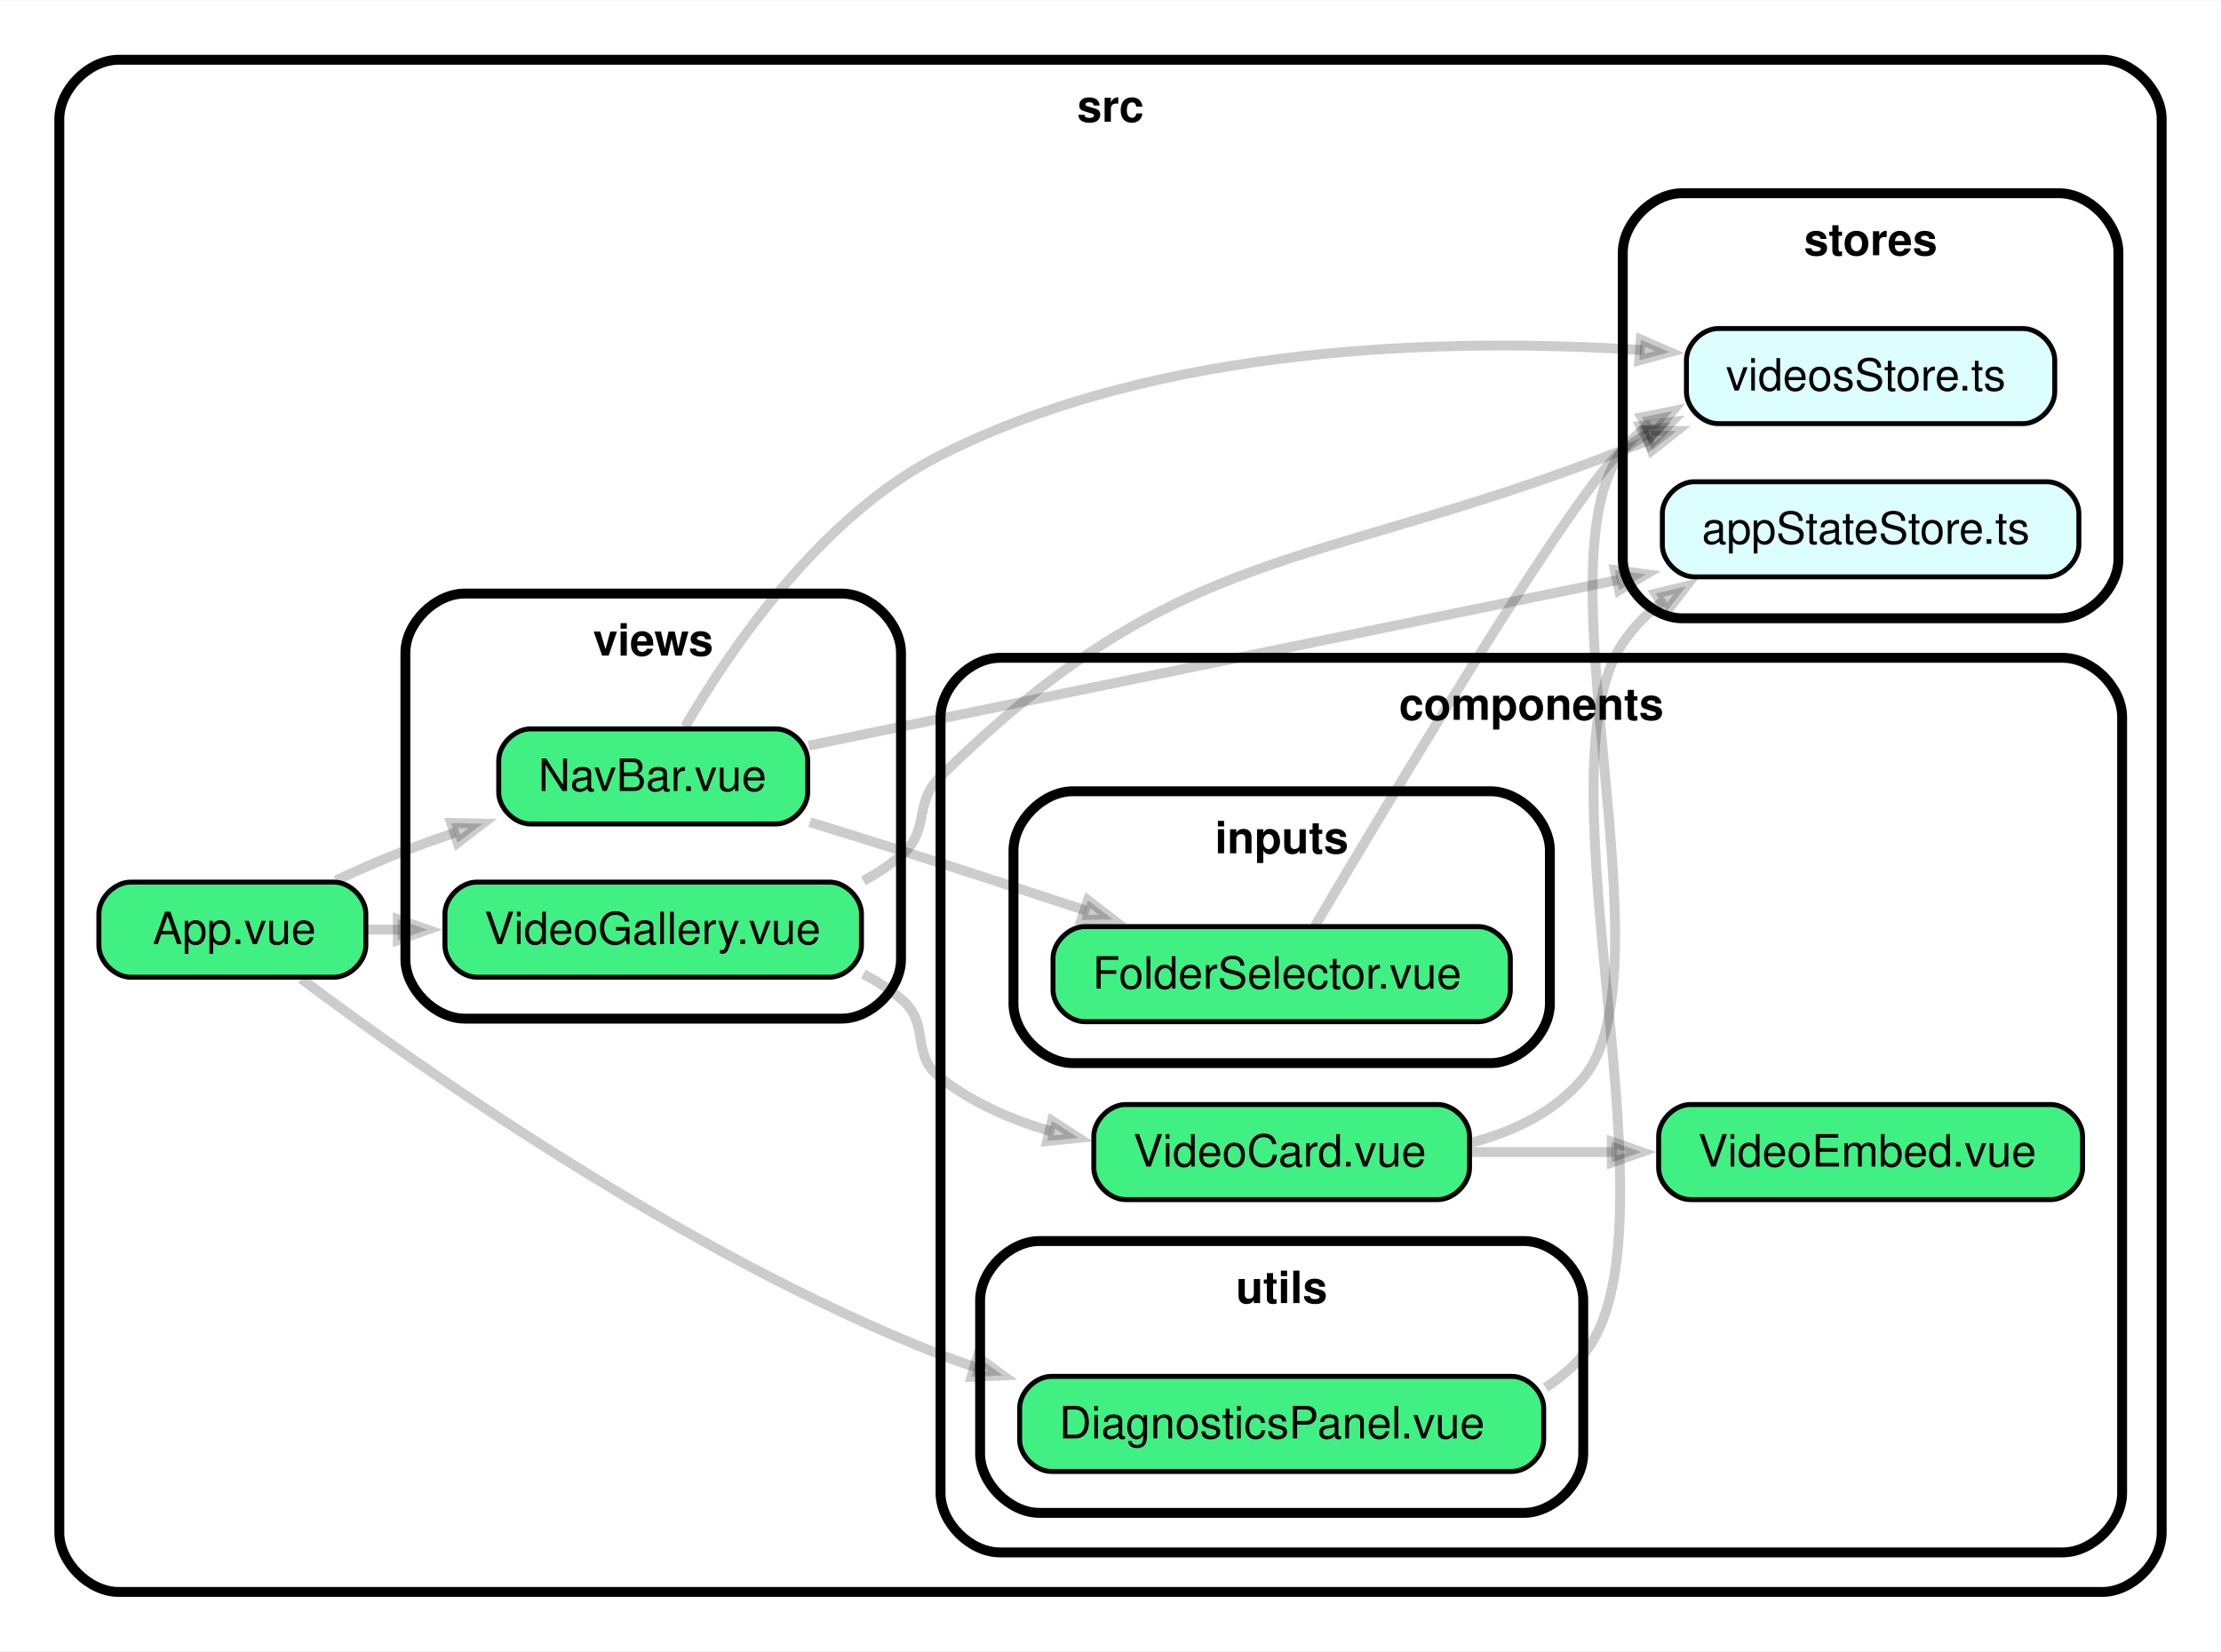
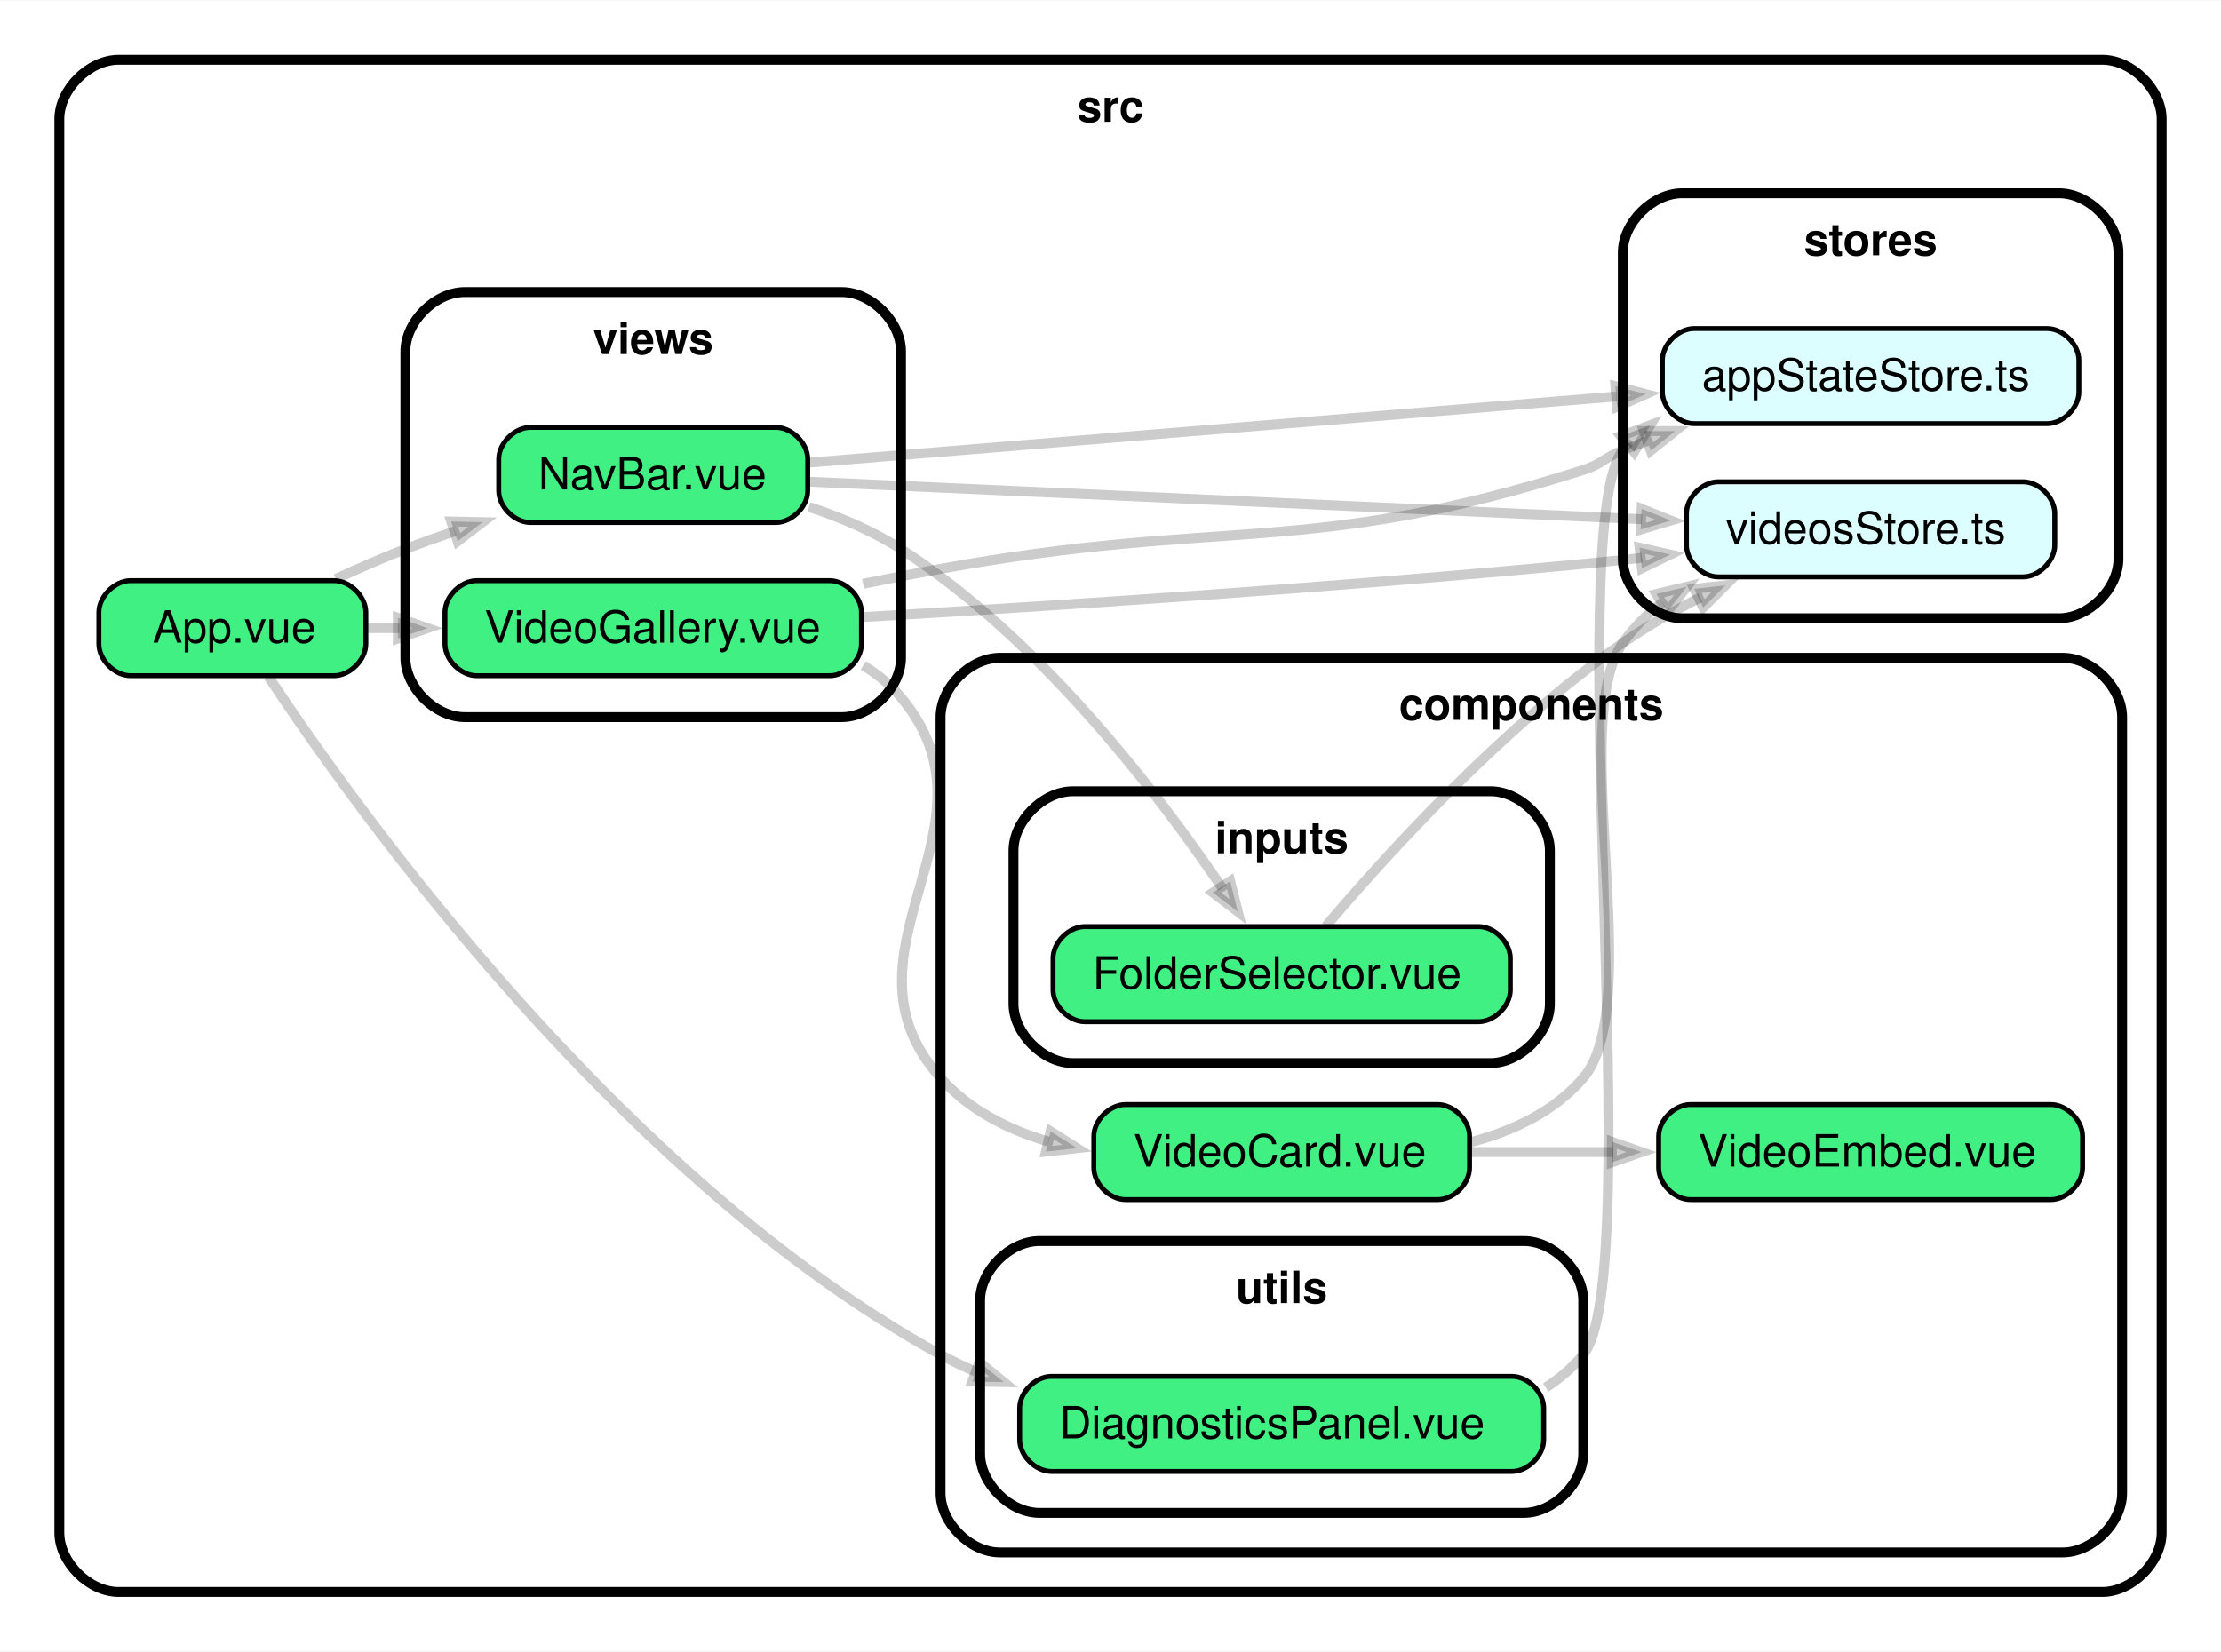
<svg xmlns="http://www.w3.org/2000/svg" xmlns:xlink="http://www.w3.org/1999/xlink" width="449pt" height="334pt" viewBox="0.00 0.00 449.25 334.00">
  <g id="graph0" class="graph" transform="scale(1 1) rotate(0) translate(4 330)">
    <polygon fill="white" stroke="none" points="-4,4 -4,-330 445.25,-330 445.25,4 -4,4" />
    <g id="clust1" class="cluster">
      <path fill="#ffffff" stroke="black" stroke-width="2" d="M20,-8C20,-8 421.25,-8 421.25,-8 427.25,-8 433.25,-14 433.25,-20 433.25,-20 433.25,-306 433.25,-306 433.25,-312 427.25,-318 421.25,-318 421.25,-318 20,-318 20,-318 14,-318 8,-312 8,-306 8,-306 8,-20 8,-20 8,-14 14,-8 20,-8" />
      <text text-anchor="middle" x="220.62" y="-305.45" font-family="Helvetica,sans-Serif" font-weight="bold" font-size="9.00">src</text>
    </g>
    <g id="clust2" class="cluster">
      <path fill="#ffffff" stroke="black" stroke-width="2" d="M198.25,-16C198.25,-16 413.25,-16 413.25,-16 419.25,-16 425.25,-22 425.25,-28 425.25,-28 425.25,-185 425.25,-185 425.25,-191 419.25,-197 413.25,-197 413.25,-197 198.25,-197 198.25,-197 192.25,-197 186.25,-191 186.25,-185 186.25,-185 186.25,-28 186.25,-28 186.25,-22 192.25,-16 198.25,-16" />
      <text text-anchor="middle" x="305.75" y="-184.45" font-family="Helvetica,sans-Serif" font-weight="bold" font-size="9.00">components</text>
    </g>
    <g id="clust4" class="cluster">
      <path fill="#ffffff" stroke="black" stroke-width="2" d="M206.25,-24C206.25,-24 304.25,-24 304.25,-24 310.25,-24 316.25,-30 316.25,-36 316.25,-36 316.25,-67 316.25,-67 316.25,-73 310.25,-79 304.25,-79 304.25,-79 206.25,-79 206.25,-79 200.25,-79 194.25,-73 194.25,-67 194.25,-67 194.25,-36 194.25,-36 194.25,-30 200.25,-24 206.25,-24" />
      <text text-anchor="middle" x="255.25" y="-66.45" font-family="Helvetica,sans-Serif" font-weight="bold" font-size="9.00">utils</text>
    </g>
    <g id="clust3" class="cluster">
      <path fill="#ffffff" stroke="black" stroke-width="2" d="M213,-115C213,-115 297.5,-115 297.5,-115 303.5,-115 309.5,-121 309.5,-127 309.5,-127 309.5,-158 309.5,-158 309.5,-164 303.5,-170 297.5,-170 297.5,-170 213,-170 213,-170 207,-170 201,-164 201,-158 201,-158 201,-127 201,-127 201,-121 207,-115 213,-115" />
      <text text-anchor="middle" x="255.25" y="-157.45" font-family="Helvetica,sans-Serif" font-weight="bold" font-size="9.00">inputs</text>
    </g>
    <g id="clust5" class="cluster">
      <path fill="#ffffff" stroke="black" stroke-width="2" d="M336.25,-205C336.25,-205 412.5,-205 412.5,-205 418.5,-205 424.5,-211 424.5,-217 424.5,-217 424.5,-279 424.5,-279 424.5,-285 418.5,-291 412.5,-291 412.5,-291 336.25,-291 336.25,-291 330.25,-291 324.25,-285 324.25,-279 324.25,-279 324.25,-217 324.25,-217 324.25,-211 330.25,-205 336.25,-205" />
      <text text-anchor="middle" x="374.38" y="-278.45" font-family="Helvetica,sans-Serif" font-weight="bold" font-size="9.00">stores</text>
    </g>
    <g id="clust6" class="cluster">
-       <path fill="#ffffff" stroke="black" stroke-width="2" d="M90,-124C90,-124 166.25,-124 166.25,-124 172.25,-124 178.25,-130 178.25,-136 178.25,-136 178.25,-198 178.25,-198 178.25,-204 172.25,-210 166.25,-210 166.25,-210 90,-210 90,-210 84,-210 78,-204 78,-198 78,-198 78,-136 78,-136 78,-130 84,-124 90,-124" />
-       <text text-anchor="middle" x="128.12" y="-197.45" font-family="Helvetica,sans-Serif" font-weight="bold" font-size="9.00">views</text>
+       <path fill="#ffffff" stroke="black" stroke-width="2" d="M90,-185C90,-185 166.25,-185 166.25,-185 172.25,-185 178.25,-191 178.25,-197 178.25,-197 178.25,-259 178.25,-259 178.25,-265 172.25,-271 166.25,-271 166.25,-271 90,-271 90,-271 84,-271 78,-265 78,-259 78,-259 78,-197 78,-197 78,-191 84,-185 90,-185" />
+       <text text-anchor="middle" x="128.12" y="-258.45" font-family="Helvetica,sans-Serif" font-weight="bold" font-size="9.00">views</text>
    </g>
    <g id="node1" class="node">
      <g id="a_node1">
        <a xlink:href="src/App.vue" xlink:title="App.vue">
-           <path fill="#41f083" stroke="black" d="M63.58,-151.62C63.58,-151.62 22.42,-151.62 22.42,-151.62 19.21,-151.62 16,-148.42 16,-145.21 16,-145.21 16,-138.79 16,-138.79 16,-135.58 19.21,-132.38 22.42,-132.38 22.42,-132.38 63.58,-132.38 63.58,-132.38 66.79,-132.38 70,-135.58 70,-138.79 70,-138.79 70,-145.21 70,-145.21 70,-148.42 66.79,-151.62 63.58,-151.62" />
-           <text text-anchor="start" x="26.88" y="-139.07" font-family="Helvetica,sans-Serif" font-size="9.00">App.vue</text>
+           <path fill="#41f083" stroke="black" d="M63.58,-212.62C63.58,-212.62 22.42,-212.62 22.42,-212.62 19.21,-212.62 16,-209.42 16,-206.21 16,-206.21 16,-199.79 16,-199.79 16,-196.58 19.21,-193.38 22.42,-193.38 22.42,-193.38 63.58,-193.38 63.58,-193.38 66.79,-193.38 70,-196.58 70,-199.79 70,-199.79 70,-206.21 70,-206.21 70,-209.42 66.79,-212.62 63.58,-212.62" />
+           <text text-anchor="start" x="26.88" y="-200.07" font-family="Helvetica,sans-Serif" font-size="9.00">App.vue</text>
        </a>
      </g>
    </g>
    <g id="node2" class="node">
      <g id="a_node2">
        <a xlink:href="src/components/utils/DiagnosticsPanel.vue" xlink:title="DiagnosticsPanel.vue">
          <path fill="#41f083" stroke="black" d="M301.83,-51.62C301.83,-51.62 208.67,-51.62 208.67,-51.62 205.46,-51.62 202.25,-48.42 202.25,-45.21 202.25,-45.21 202.25,-38.79 202.25,-38.79 202.25,-35.58 205.46,-32.38 208.67,-32.38 208.67,-32.38 301.83,-32.38 301.83,-32.38 305.04,-32.38 308.25,-35.58 308.25,-38.79 308.25,-38.79 308.25,-45.21 308.25,-45.21 308.25,-48.42 305.04,-51.62 301.83,-51.62" />
          <text text-anchor="start" x="210.25" y="-39.08" font-family="Helvetica,sans-Serif" font-size="9.00">DiagnosticsPanel.vue</text>
        </a>
      </g>
    </g>
    <g id="edge1" class="edge">
-       <path fill="none" stroke="#000000" stroke-width="2" stroke-opacity="0.2" d="M56.92,-132.06C80.99,-114.04 134.9,-76.03 186.25,-56 188.57,-55.1 190.95,-54.25 193.38,-53.45" />
-       <polygon fill="#000000" fill-opacity="0.2" stroke="#000000" stroke-width="2" stroke-opacity="0.2" points="193.71,-55.54 198.85,-51.81 192.5,-51.52 193.71,-55.54" />
+       <path fill="none" stroke="#000000" stroke-width="2" stroke-opacity="0.2" d="M50.3,-193.19C68.07,-166.38 121.51,-91.57 186.25,-56 188.68,-54.67 191.22,-53.46 193.84,-52.36" />
+       <polygon fill="#000000" fill-opacity="0.2" stroke="#000000" stroke-width="2" stroke-opacity="0.2" points="194.11,-54.5 199.02,-50.46 192.66,-50.56 194.11,-54.5" />
    </g>
    <g id="node3" class="node">
      <g id="a_node3">
        <a xlink:href="src/views/NavBar.vue" xlink:title="NavBar.vue">
-           <path fill="#41f083" stroke="black" d="M152.96,-182.62C152.96,-182.62 103.29,-182.62 103.29,-182.62 100.08,-182.62 96.88,-179.42 96.88,-176.21 96.88,-176.21 96.88,-169.79 96.88,-169.79 96.88,-166.58 100.08,-163.38 103.29,-163.38 103.29,-163.38 152.96,-163.38 152.96,-163.38 156.17,-163.38 159.38,-166.58 159.38,-169.79 159.38,-169.79 159.38,-176.21 159.38,-176.21 159.38,-179.42 156.17,-182.62 152.96,-182.62" />
-           <text text-anchor="start" x="104.88" y="-170.07" font-family="Helvetica,sans-Serif" font-size="9.00">NavBar.vue</text>
+           <path fill="#41f083" stroke="black" d="M152.96,-243.62C152.96,-243.62 103.29,-243.62 103.29,-243.62 100.08,-243.62 96.88,-240.42 96.88,-237.21 96.88,-237.21 96.88,-230.79 96.88,-230.79 96.88,-227.58 100.08,-224.38 103.29,-224.38 103.29,-224.38 152.96,-224.38 152.96,-224.38 156.17,-224.38 159.38,-227.58 159.38,-230.79 159.38,-230.79 159.38,-237.21 159.38,-237.21 159.38,-240.42 156.17,-243.62 152.96,-243.62" />
+           <text text-anchor="start" x="104.88" y="-231.07" font-family="Helvetica,sans-Serif" font-size="9.00">NavBar.vue</text>
        </a>
      </g>
    </g>
    <g id="edge2" class="edge">
-       <path fill="none" stroke="#000000" stroke-width="2" stroke-opacity="0.2" d="M63.93,-151.96C68.5,-154.08 73.37,-156.22 78,-158 81.23,-159.25 84.61,-160.46 88.02,-161.62" />
-       <polygon fill="#000000" fill-opacity="0.2" stroke="#000000" stroke-width="2" stroke-opacity="0.2" points="87.26,-163.58 93.62,-163.45 88.57,-159.59 87.26,-163.58" />
+       <path fill="none" stroke="#000000" stroke-width="2" stroke-opacity="0.2" d="M63.93,-212.96C68.5,-215.08 73.37,-217.22 78,-219 81.23,-220.25 84.61,-221.46 88.02,-222.62" />
+       <polygon fill="#000000" fill-opacity="0.2" stroke="#000000" stroke-width="2" stroke-opacity="0.2" points="87.26,-224.58 93.62,-224.45 88.57,-220.59 87.26,-224.58" />
    </g>
    <g id="node4" class="node">
      <g id="a_node4">
        <a xlink:href="src/views/VideoGallery.vue" xlink:title="VideoGallery.vue">
-           <path fill="#41f083" stroke="black" d="M163.83,-151.62C163.83,-151.62 92.42,-151.62 92.42,-151.62 89.21,-151.62 86,-148.42 86,-145.21 86,-145.21 86,-138.79 86,-138.79 86,-135.58 89.21,-132.38 92.42,-132.38 92.42,-132.38 163.83,-132.38 163.83,-132.38 167.04,-132.38 170.25,-135.58 170.25,-138.79 170.25,-138.79 170.25,-145.21 170.25,-145.21 170.25,-148.42 167.04,-151.62 163.83,-151.62" />
-           <text text-anchor="start" x="94" y="-139.07" font-family="Helvetica,sans-Serif" font-size="9.00">VideoGallery.vue</text>
+           <path fill="#41f083" stroke="black" d="M163.83,-212.62C163.83,-212.62 92.42,-212.62 92.42,-212.62 89.21,-212.62 86,-209.42 86,-206.21 86,-206.21 86,-199.79 86,-199.79 86,-196.58 89.21,-193.38 92.42,-193.38 92.42,-193.38 163.83,-193.38 163.83,-193.38 167.04,-193.38 170.25,-196.58 170.25,-199.79 170.25,-199.79 170.25,-206.21 170.25,-206.21 170.25,-209.42 167.04,-212.62 163.83,-212.62" />
+           <text text-anchor="start" x="94" y="-200.07" font-family="Helvetica,sans-Serif" font-size="9.00">VideoGallery.vue</text>
        </a>
      </g>
    </g>
    <g id="edge3" class="edge">
-       <path fill="none" stroke="#000000" stroke-width="2" stroke-opacity="0.2" d="M70.3,-142C72.42,-142 74.61,-142 76.83,-142" />
-       <polygon fill="#000000" fill-opacity="0.2" stroke="#000000" stroke-width="2" stroke-opacity="0.2" points="76.47,-144.1 82.47,-142 76.47,-139.9 76.47,-144.1" />
+       <path fill="none" stroke="#000000" stroke-width="2" stroke-opacity="0.2" d="M70.3,-203C72.42,-203 74.61,-203 76.83,-203" />
+       <polygon fill="#000000" fill-opacity="0.2" stroke="#000000" stroke-width="2" stroke-opacity="0.2" points="76.47,-205.1 82.47,-203 76.47,-200.9 76.47,-205.1" />
    </g>
    <g id="node9" class="node">
      <g id="a_node9">
        <a xlink:href="src/stores/appStateStore.ts" xlink:title="appStateStore.ts">
-           <path fill="#ddfeff" stroke="black" d="M410.08,-232.62C410.08,-232.62 338.67,-232.62 338.67,-232.62 335.46,-232.62 332.25,-229.42 332.25,-226.21 332.25,-226.21 332.25,-219.79 332.25,-219.79 332.25,-216.58 335.46,-213.38 338.67,-213.38 338.67,-213.38 410.08,-213.38 410.08,-213.38 413.29,-213.38 416.5,-216.58 416.5,-219.79 416.5,-219.79 416.5,-226.21 416.5,-226.21 416.5,-229.42 413.29,-232.62 410.08,-232.62" />
-           <text text-anchor="start" x="340.25" y="-220.07" font-family="Helvetica,sans-Serif" font-size="9.00">appStateStore.ts</text>
+           <path fill="#ddfeff" stroke="black" d="M410.08,-263.62C410.08,-263.62 338.67,-263.62 338.67,-263.62 335.46,-263.62 332.25,-260.42 332.25,-257.21 332.25,-257.21 332.25,-250.79 332.25,-250.79 332.25,-247.58 335.46,-244.38 338.67,-244.38 338.67,-244.38 410.08,-244.38 410.08,-244.38 413.29,-244.38 416.5,-247.58 416.5,-250.79 416.5,-250.79 416.5,-257.21 416.5,-257.21 416.5,-260.42 413.29,-263.62 410.08,-263.62" />
+           <text text-anchor="start" x="340.25" y="-251.07" font-family="Helvetica,sans-Serif" font-size="9.00">appStateStore.ts</text>
        </a>
      </g>
    </g>
    <g id="edge7" class="edge">
-       <path fill="none" stroke="#000000" stroke-width="2" stroke-opacity="0.2" d="M308.62,-49.38C311.46,-51.19 314.05,-53.38 316.25,-56 336.86,-80.54 306.31,-173.44 324.25,-200 326.39,-203.16 329.07,-205.9 332.09,-208.26" />
-       <polygon fill="#000000" fill-opacity="0.2" stroke="#000000" stroke-width="2" stroke-opacity="0.2" points="330.89,-209.99 337.07,-211.49 333.18,-206.47 330.89,-209.99" />
+       <path fill="none" stroke="#000000" stroke-width="2" stroke-opacity="0.2" d="M308.65,-49.35C311.49,-51.17 314.06,-53.37 316.25,-56 329.25,-71.66 311.79,-222.91 324.25,-239 324.66,-239.53 325.09,-240.04 325.53,-240.53" />
+       <polygon fill="#000000" fill-opacity="0.2" stroke="#000000" stroke-width="2" stroke-opacity="0.2" points="323.85,-241.86 329.81,-244.08 326.53,-238.63 323.85,-241.86" />
    </g>
    <g id="node7" class="node">
      <g id="a_node7">
        <a xlink:href="src/stores/videosStore.ts" xlink:title="videosStore.ts">
-           <path fill="#ddfeff" stroke="black" d="M405.21,-263.62C405.21,-263.62 343.54,-263.62 343.54,-263.62 340.33,-263.62 337.12,-260.42 337.12,-257.21 337.12,-257.21 337.12,-250.79 337.12,-250.79 337.12,-247.58 340.33,-244.38 343.54,-244.38 343.54,-244.38 405.21,-244.38 405.21,-244.38 408.42,-244.38 411.62,-247.58 411.62,-250.79 411.62,-250.79 411.62,-257.21 411.62,-257.21 411.62,-260.42 408.42,-263.62 405.21,-263.62" />
-           <text text-anchor="start" x="345.12" y="-251.07" font-family="Helvetica,sans-Serif" font-size="9.00">videosStore.ts</text>
+           <path fill="#ddfeff" stroke="black" d="M405.21,-232.62C405.21,-232.62 343.54,-232.62 343.54,-232.62 340.33,-232.62 337.12,-229.42 337.12,-226.21 337.12,-226.21 337.12,-219.79 337.12,-219.79 337.12,-216.58 340.33,-213.38 343.54,-213.38 343.54,-213.38 405.21,-213.38 405.21,-213.38 408.42,-213.38 411.62,-216.58 411.62,-219.79 411.62,-219.79 411.62,-226.21 411.62,-226.21 411.62,-229.42 408.42,-232.62 405.21,-232.62" />
+           <text text-anchor="start" x="345.12" y="-220.07" font-family="Helvetica,sans-Serif" font-size="9.00">videosStore.ts</text>
        </a>
      </g>
    </g>
    <g id="edge10" class="edge">
-       <path fill="none" stroke="#000000" stroke-width="2" stroke-opacity="0.2" d="M134.57,-183.06C143.27,-198.02 161.84,-225.68 186.25,-238 230.63,-260.41 288.52,-261.8 328.09,-259.26" />
-       <polygon fill="#000000" fill-opacity="0.2" stroke="#000000" stroke-width="2" stroke-opacity="0.2" points="327.89,-261.38 333.72,-258.85 327.58,-257.19 327.89,-261.38" />
+       <path fill="none" stroke="#000000" stroke-width="2" stroke-opacity="0.2" d="M159.57,-232.63C201.94,-230.72 279.03,-227.25 328.14,-225.04" />
+       <polygon fill="#000000" fill-opacity="0.2" stroke="#000000" stroke-width="2" stroke-opacity="0.2" points="328.05,-227.14 333.95,-224.78 327.86,-222.95 328.05,-227.14" />
    </g>
    <g id="node8" class="node">
      <g id="a_node8">
        <a xlink:href="src/components/inputs/FolderSelector.vue" xlink:title="FolderSelector.vue">
          <path fill="#41f083" stroke="black" d="M295.08,-142.62C295.08,-142.62 215.42,-142.62 215.42,-142.62 212.21,-142.62 209,-139.42 209,-136.21 209,-136.21 209,-129.79 209,-129.79 209,-126.58 212.21,-123.38 215.42,-123.38 215.42,-123.38 295.08,-123.38 295.08,-123.38 298.29,-123.38 301.5,-126.58 301.5,-129.79 301.5,-129.79 301.5,-136.21 301.5,-136.21 301.5,-139.42 298.29,-142.62 295.08,-142.62" />
          <text text-anchor="start" x="217" y="-130.07" font-family="Helvetica,sans-Serif" font-size="9.00">FolderSelector.vue</text>
        </a>
      </g>
    </g>
    <g id="edge8" class="edge">
-       <path fill="none" stroke="#000000" stroke-width="2" stroke-opacity="0.2" d="M159.82,-163.74C165.93,-161.86 172.3,-159.89 178.25,-158 190.4,-154.15 203.6,-149.85 215.54,-145.91" />
-       <polygon fill="#000000" fill-opacity="0.2" stroke="#000000" stroke-width="2" stroke-opacity="0.2" points="216.06,-147.95 221.1,-144.07 214.74,-143.96 216.06,-147.95" />
+       <path fill="none" stroke="#000000" stroke-width="2" stroke-opacity="0.2" d="M159.64,-227.53C166.08,-225.4 172.63,-222.62 178.25,-219 206.23,-201 230.05,-169.89 243.22,-150.43" />
+       <polygon fill="#000000" fill-opacity="0.2" stroke="#000000" stroke-width="2" stroke-opacity="0.2" points="244.83,-151.81 246.38,-145.64 241.33,-149.5 244.83,-151.81" />
    </g>
    <g id="edge9" class="edge">
-       <path fill="none" stroke="#000000" stroke-width="2" stroke-opacity="0.2" d="M159.57,-179.23C200.58,-187.63 274.12,-202.68 323.33,-212.76" />
-       <polygon fill="#000000" fill-opacity="0.2" stroke="#000000" stroke-width="2" stroke-opacity="0.2" points="322.65,-214.76 328.95,-213.91 323.5,-210.65 322.65,-214.76" />
+       <path fill="none" stroke="#000000" stroke-width="2" stroke-opacity="0.2" d="M159.57,-236.49C200.5,-239.84 273.81,-245.85 323.02,-249.88" />
+       <polygon fill="#000000" fill-opacity="0.2" stroke="#000000" stroke-width="2" stroke-opacity="0.2" points="322.75,-251.96 328.9,-250.36 323.09,-247.78 322.75,-251.96" />
    </g>
    <g id="node5" class="node">
      <g id="a_node5">
        <a xlink:href="src/components/VideoCard.vue" xlink:title="VideoCard.vue">
          <path fill="#41f083" stroke="black" d="M286.83,-106.62C286.83,-106.62 223.67,-106.62 223.67,-106.62 220.46,-106.62 217.25,-103.42 217.25,-100.21 217.25,-100.21 217.25,-93.79 217.25,-93.79 217.25,-90.58 220.46,-87.38 223.67,-87.38 223.67,-87.38 286.83,-87.38 286.83,-87.38 290.04,-87.38 293.25,-90.58 293.25,-93.79 293.25,-93.79 293.25,-100.21 293.25,-100.21 293.25,-103.42 290.04,-106.62 286.83,-106.62" />
          <text text-anchor="start" x="225.25" y="-94.08" font-family="Helvetica,sans-Serif" font-size="9.00">VideoCard.vue</text>
        </a>
      </g>
    </g>
    <g id="edge11" class="edge">
-       <path fill="none" stroke="#000000" stroke-width="2" stroke-opacity="0.2" d="M170.64,-133.02C173.36,-131.59 175.93,-129.92 178.25,-128 184.37,-122.92 179.98,-116.89 186.25,-112 192.69,-106.98 200.47,-103.56 208.43,-101.25" />
-       <polygon fill="#000000" fill-opacity="0.2" stroke="#000000" stroke-width="2" stroke-opacity="0.2" points="208.8,-103.32 214.14,-99.87 207.82,-99.24 208.8,-103.32" />
+       <path fill="none" stroke="#000000" stroke-width="2" stroke-opacity="0.2" d="M170.61,-195.45C173.48,-193.7 176.08,-191.58 178.25,-189 200.37,-162.65 163.34,-137.67 186.25,-112 191.99,-105.57 199.8,-101.56 208.08,-99.12" />
+       <polygon fill="#000000" fill-opacity="0.2" stroke="#000000" stroke-width="2" stroke-opacity="0.2" points="208.5,-101.18 213.87,-97.79 207.55,-97.09 208.5,-101.18" />
+     </g>
+     <g id="edge13" class="edge">
+       <path fill="none" stroke="#000000" stroke-width="2" stroke-opacity="0.2" d="M170.43,-205.24C208.38,-207.45 266.17,-211.2 316.25,-216 320.1,-216.37 324.1,-216.79 328.1,-217.23" />
+       <polygon fill="#000000" fill-opacity="0.2" stroke="#000000" stroke-width="2" stroke-opacity="0.2" points="327.63,-219.29 333.83,-217.89 328.11,-215.12 327.63,-219.29" />
    </g>
    <g id="edge12" class="edge">
-       <path fill="none" stroke="#000000" stroke-width="2" stroke-opacity="0.2" d="M170.66,-151.86C173.37,-153.34 175.93,-155.04 178.25,-157 184.32,-162.13 180.58,-167.43 186.25,-173 234.74,-220.65 260.89,-214.34 324.25,-239 326.04,-239.7 327.88,-240.38 329.74,-241.05" />
-       <polygon fill="#000000" fill-opacity="0.2" stroke="#000000" stroke-width="2" stroke-opacity="0.2" points="328.78,-242.95 335.14,-242.91 330.15,-238.97 328.78,-242.95" />
+       <path fill="none" stroke="#000000" stroke-width="2" stroke-opacity="0.2" d="M170.57,-211.98C175.84,-213.04 181.17,-214.08 186.25,-215 243.76,-225.46 260.55,-217.27 316.25,-235 320.04,-236.21 320.56,-237.53 324.25,-239 325.86,-239.64 327.52,-240.28 329.2,-240.9" />
+       <polygon fill="#000000" fill-opacity="0.2" stroke="#000000" stroke-width="2" stroke-opacity="0.2" points="328.5,-242.88 334.85,-242.88 329.89,-238.92 328.5,-242.88" />
    </g>
    <g id="node6" class="node">
      <g id="a_node6">
        <a xlink:href="src/components/VideoEmbed.vue" xlink:title="VideoEmbed.vue">
          <path fill="#41f083" stroke="black" d="M410.83,-106.62C410.83,-106.62 337.92,-106.62 337.92,-106.62 334.71,-106.62 331.5,-103.42 331.5,-100.21 331.5,-100.21 331.5,-93.79 331.5,-93.79 331.5,-90.58 334.71,-87.38 337.92,-87.38 337.92,-87.38 410.83,-87.38 410.83,-87.38 414.04,-87.38 417.25,-90.58 417.25,-93.79 417.25,-93.79 417.25,-100.21 417.25,-100.21 417.25,-103.42 414.04,-106.62 410.83,-106.62" />
          <text text-anchor="start" x="339.5" y="-94.08" font-family="Helvetica,sans-Serif" font-size="9.00">VideoEmbed.vue</text>
        </a>
      </g>
    </g>
    <g id="edge4" class="edge">
      <path fill="none" stroke="#000000" stroke-width="2" stroke-opacity="0.2" d="M293.63,-97C302.75,-97 312.67,-97 322.31,-97" />
      <polygon fill="#000000" fill-opacity="0.2" stroke="#000000" stroke-width="2" stroke-opacity="0.2" points="322.03,-99.1 328.03,-97 322.03,-94.9 322.03,-99.1" />
    </g>
    <g id="edge5" class="edge">
-       <path fill="none" stroke="#000000" stroke-width="2" stroke-opacity="0.2" d="M293.61,-98.91C302.24,-101.17 310.55,-105.15 316.25,-112 334.35,-133.73 306.72,-216.81 324.25,-239 325.7,-240.84 327.37,-242.45 329.2,-243.88" />
-       <polygon fill="#000000" fill-opacity="0.2" stroke="#000000" stroke-width="2" stroke-opacity="0.2" points="328.08,-245.66 334.31,-246.92 330.23,-242.05 328.08,-245.66" />
+       <path fill="none" stroke="#000000" stroke-width="2" stroke-opacity="0.2" d="M293.48,-99.02C302.11,-101.27 310.45,-105.23 316.25,-112 329.02,-126.91 312.97,-183.93 324.25,-200 326.44,-203.12 329.17,-205.83 332.21,-208.18" />
+       <polygon fill="#000000" fill-opacity="0.2" stroke="#000000" stroke-width="2" stroke-opacity="0.2" points="331.03,-209.92 337.21,-211.4 333.3,-206.39 331.03,-209.92" />
    </g>
    <g id="edge6" class="edge">
-       <path fill="none" stroke="#000000" stroke-width="2" stroke-opacity="0.2" d="M261.99,-142.77C276.71,-167.71 315.28,-232.2 324.25,-239 325.78,-240.16 327.4,-241.23 329.09,-242.22" />
-       <polygon fill="#000000" fill-opacity="0.2" stroke="#000000" stroke-width="2" stroke-opacity="0.2" points="327.78,-243.92 334.09,-244.7 329.65,-240.15 327.78,-243.92" />
+       <path fill="none" stroke="#000000" stroke-width="2" stroke-opacity="0.2" d="M264.2,-142.7C276.09,-156.76 299.76,-182.96 324.25,-200 329.08,-203.36 334.48,-206.45 339.88,-209.2" />
+       <polygon fill="#000000" fill-opacity="0.2" stroke="#000000" stroke-width="2" stroke-opacity="0.2" points="338.69,-210.96 345.01,-211.67 340.51,-207.18 338.69,-210.96" />
    </g>
  </g>
</svg>
